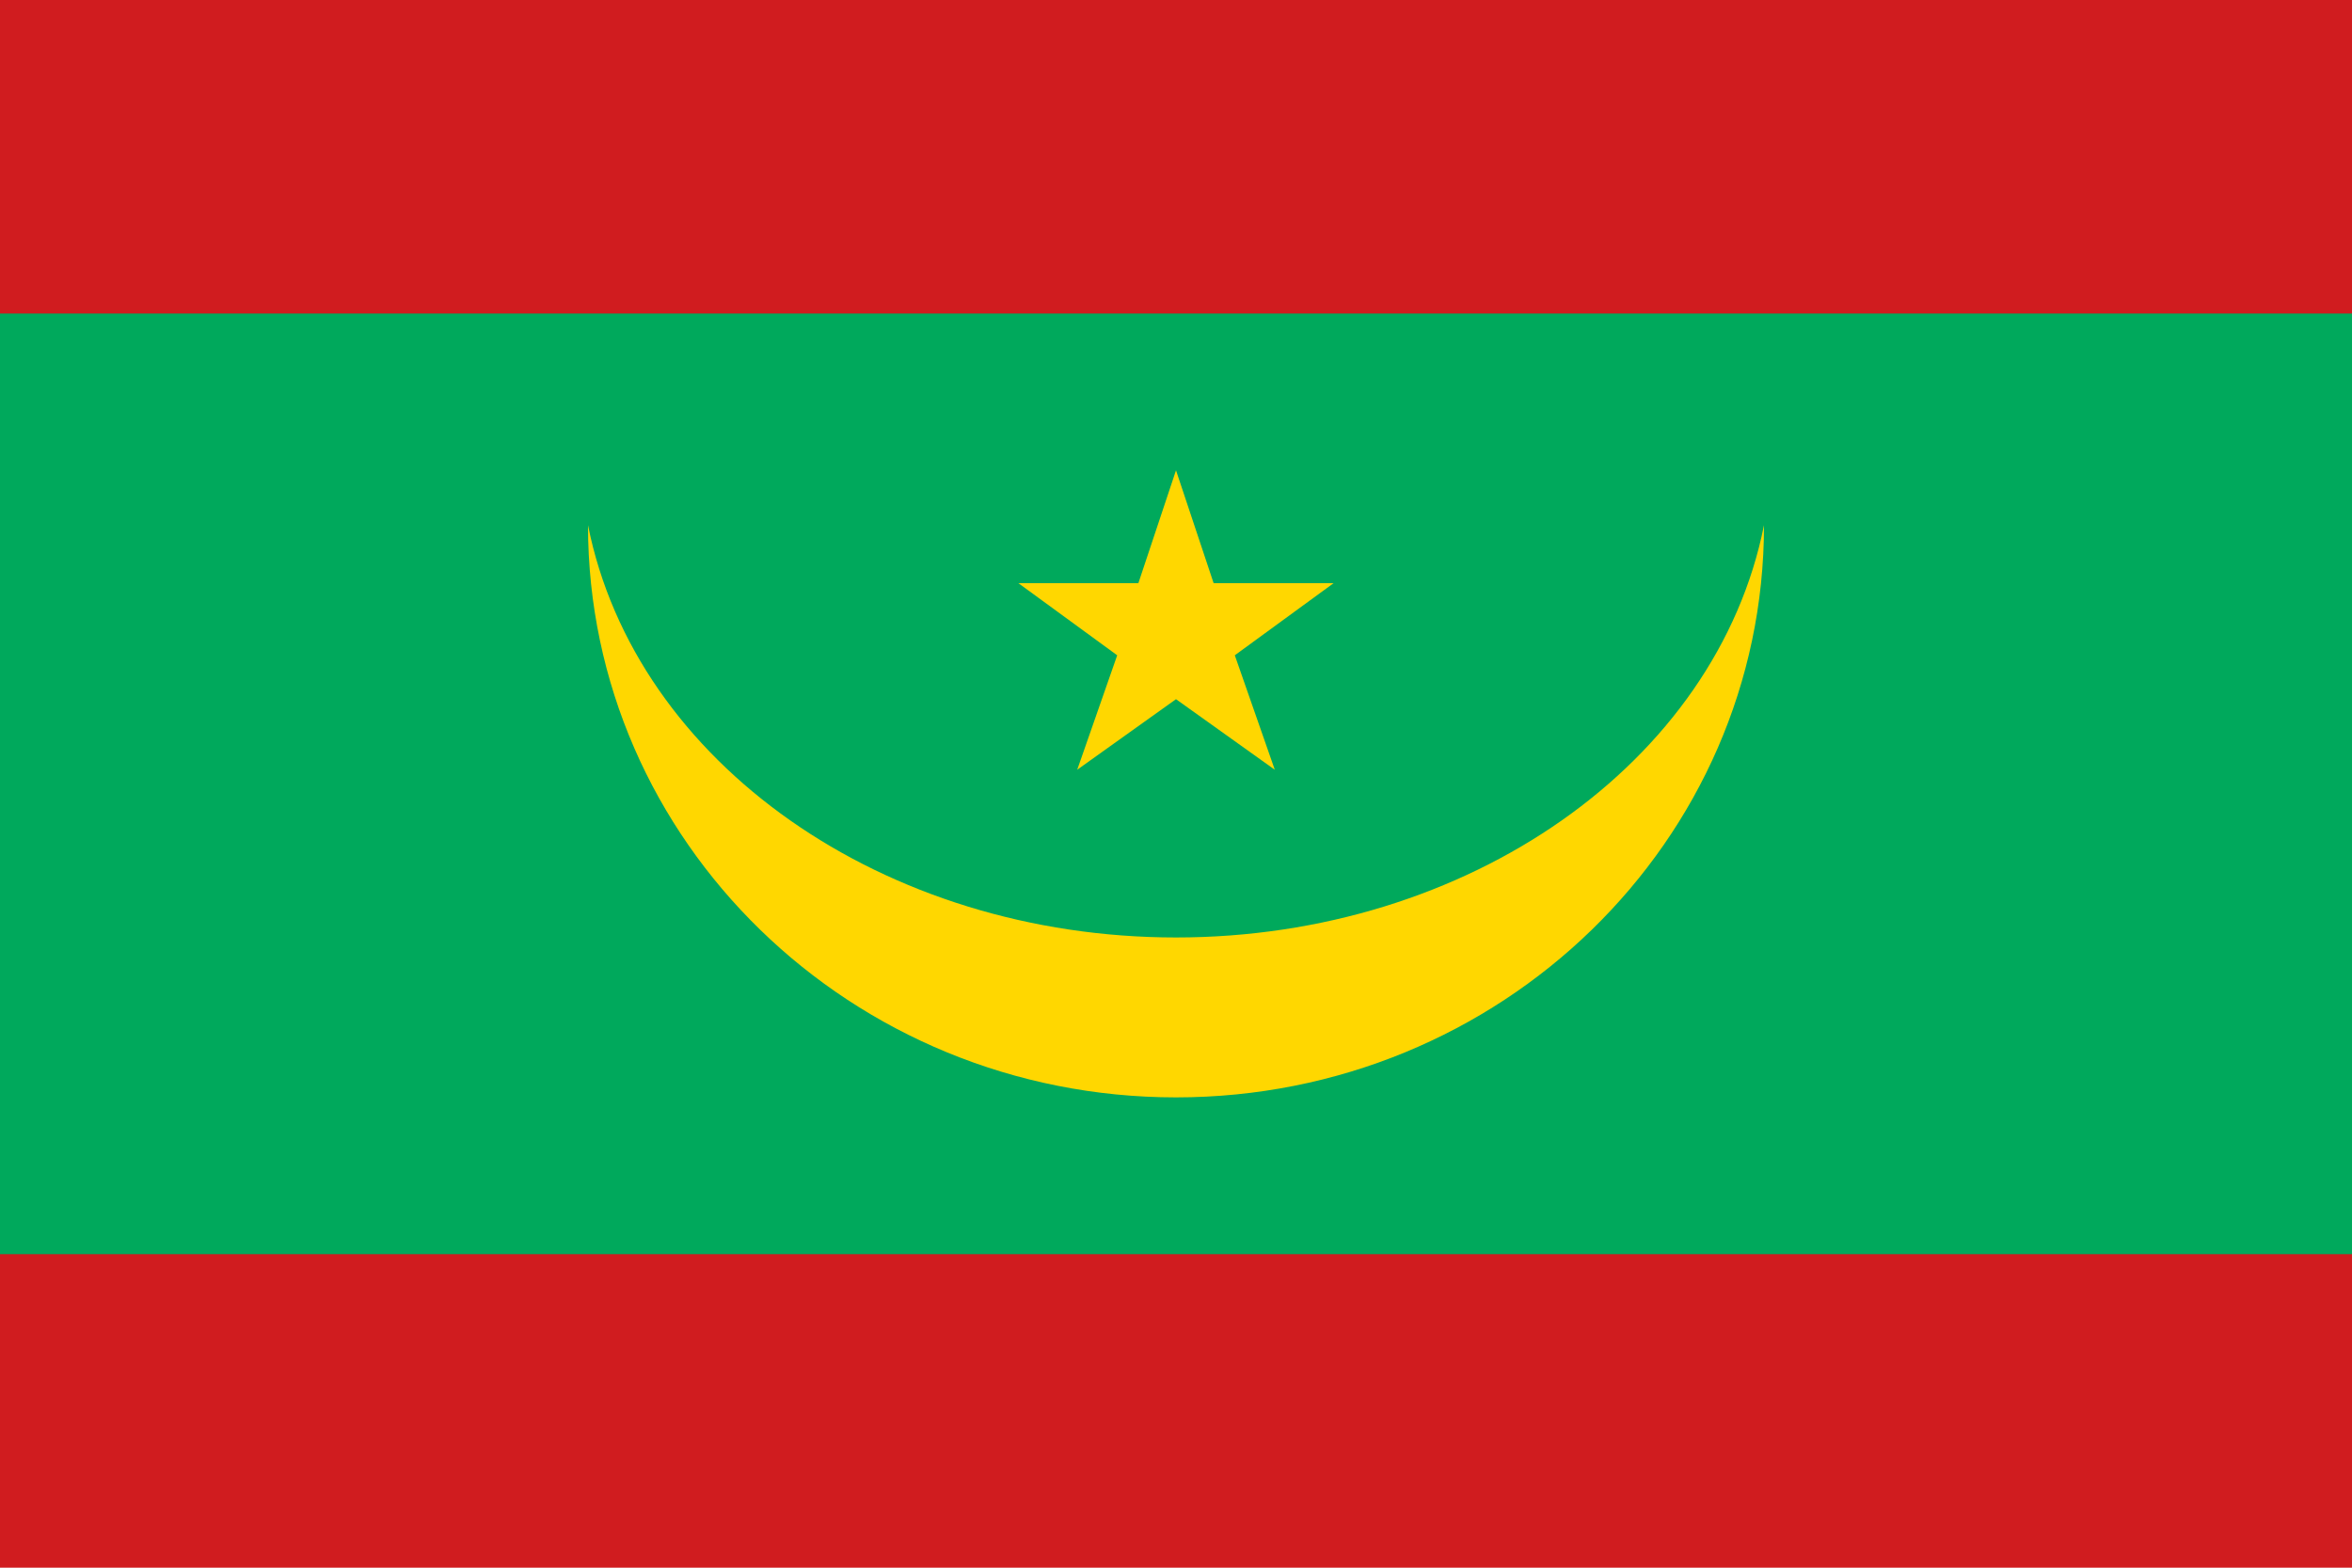
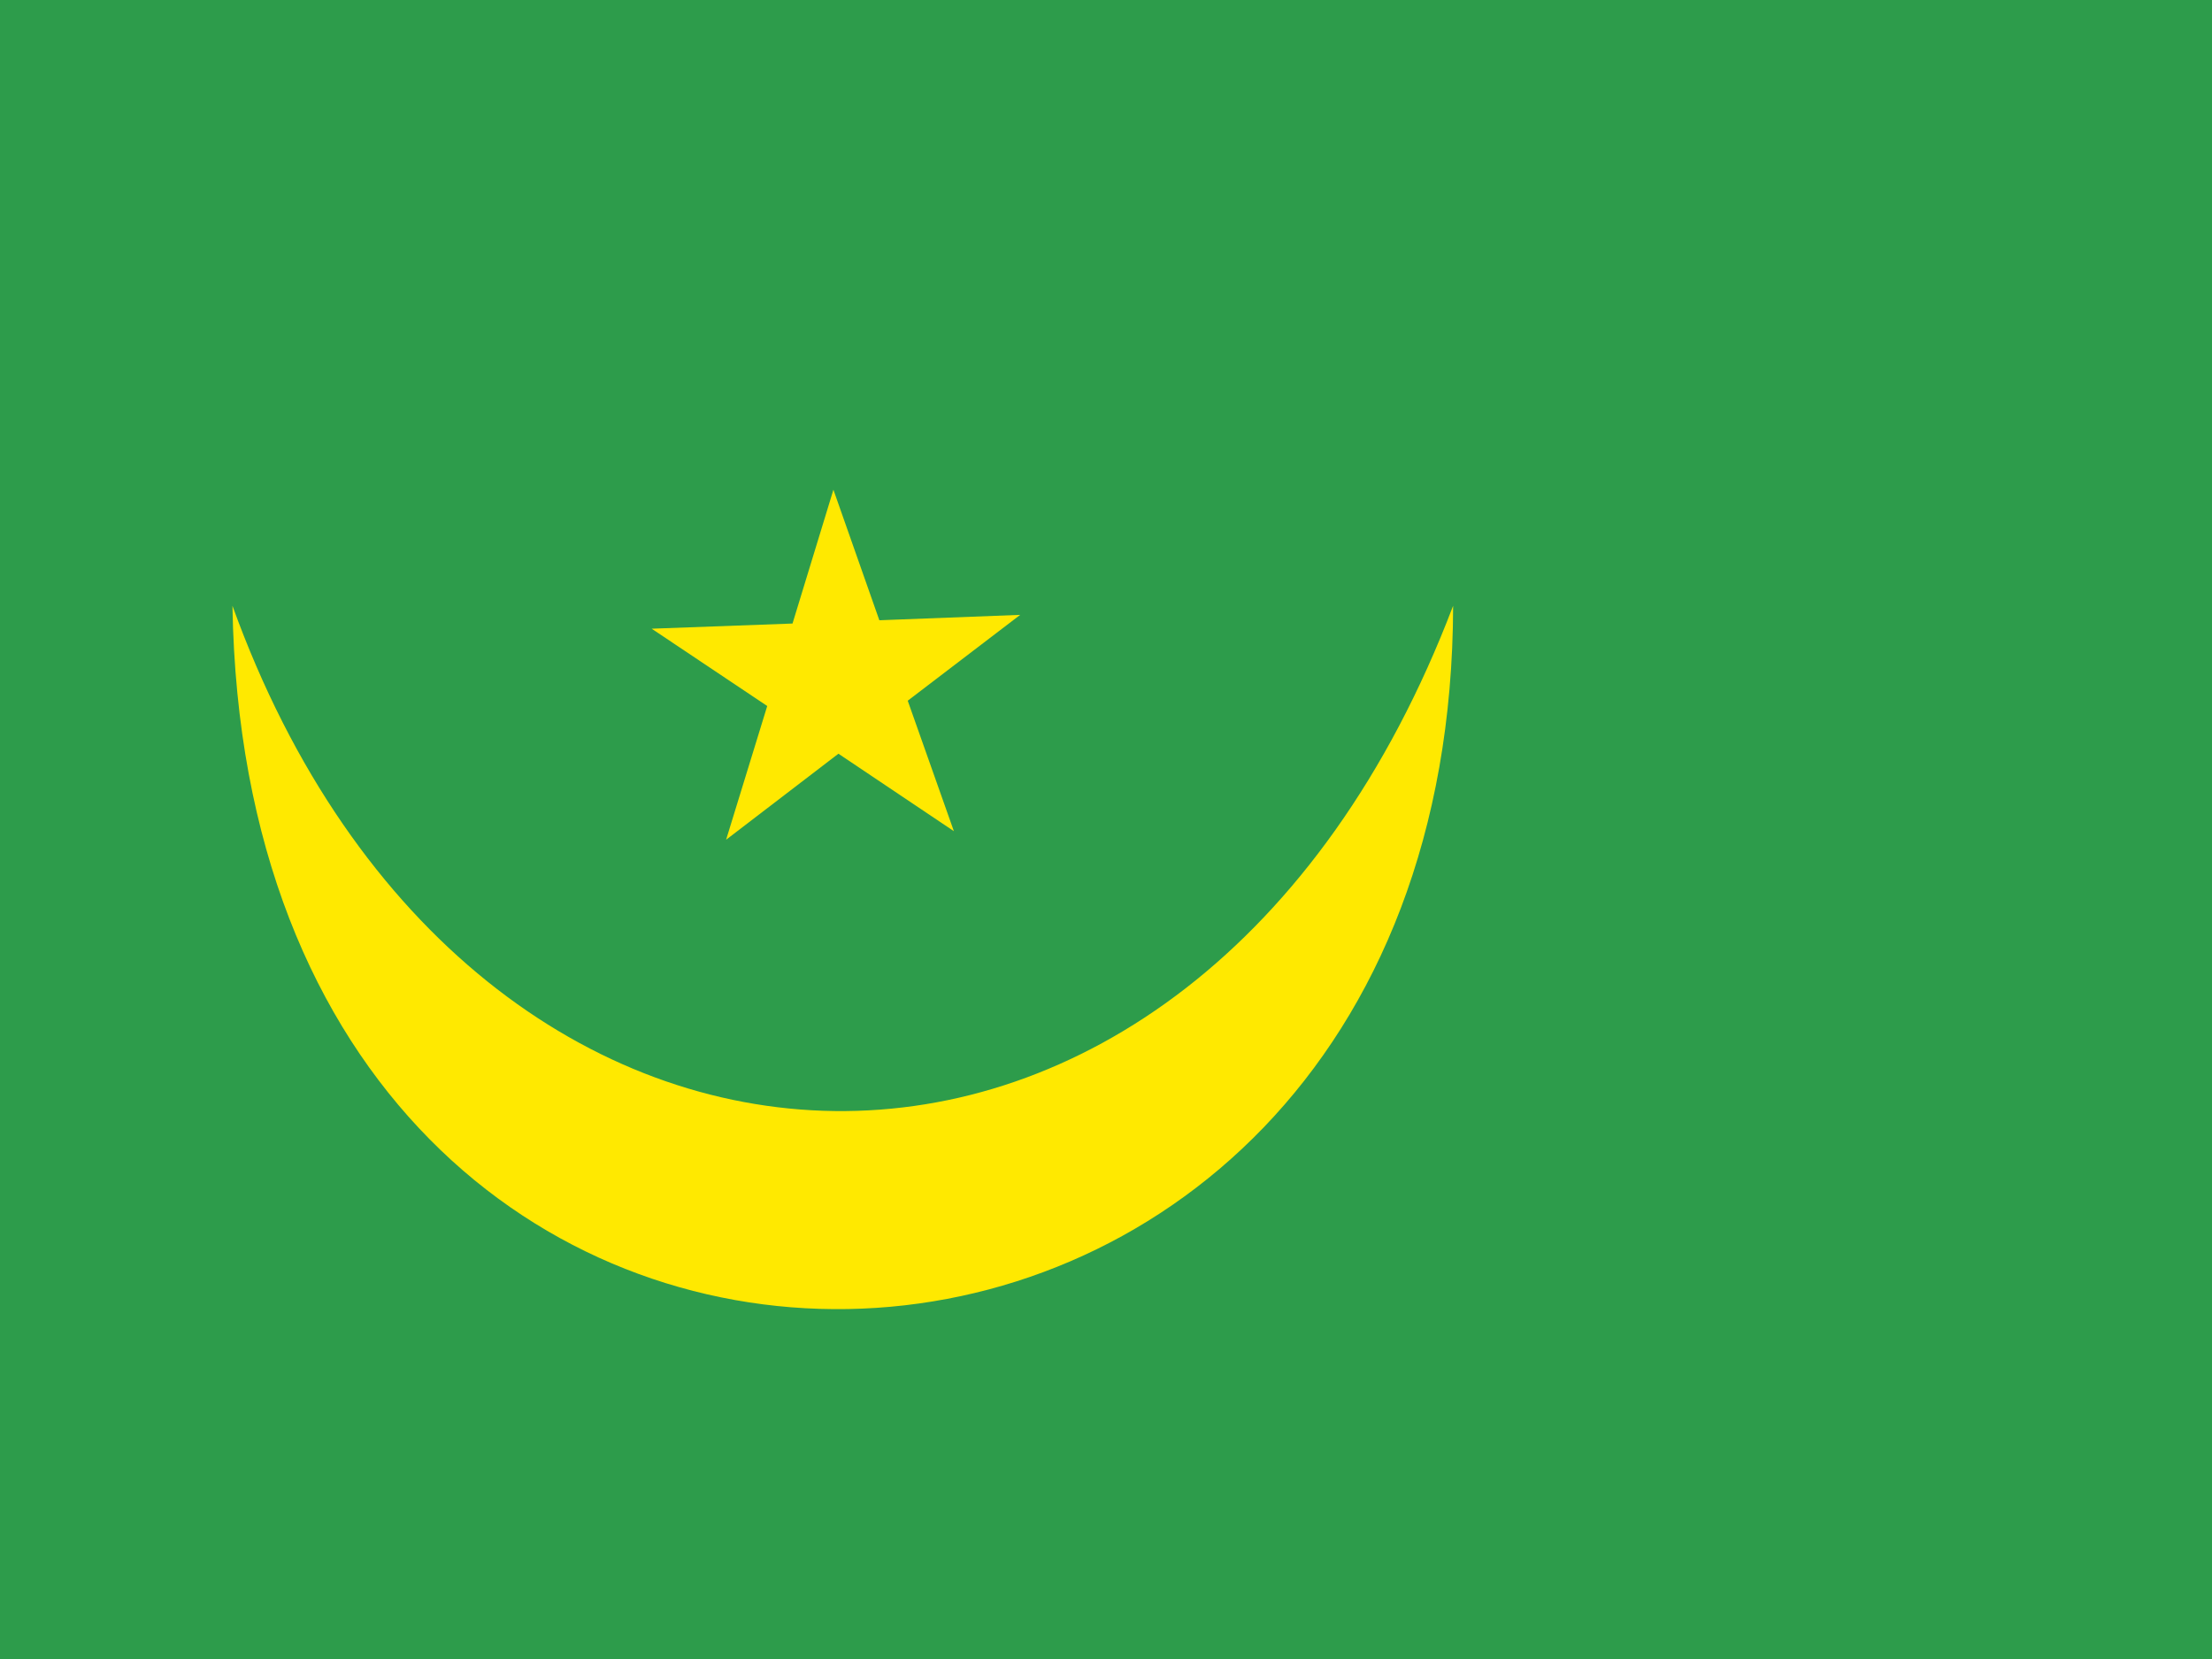
- <svg xmlns="http://www.w3.org/2000/svg" width="1200" height="800" viewBox=" 0 0 3000 2000">
-   <path fill="#d01c1f" d="M0 0H3000V2000H0z" />
-   <path fill="#00a95c" d="M0 400H3000V1600H0z" />
-   <path fill="#ffd700" d="M1299 744h153l48-144 48 144h153l-126 92 51 146-126-90-126 90 51-146zM750 670a 760.093 628 0 0 0 1500 0 750 730 0 0 1-1500 0z" />
+ <svg xmlns="http://www.w3.org/2000/svg" id="svg378" height="480" width="640" version="1" y="0" x="0">
+   <defs id="defs380">
+     <clipPath id="clipPath7229" clipPathUnits="userSpaceOnUse">
+       <rect id="rect7231" fill-opacity="0.67" height="480" width="640" y="0" x="0" />
+     </clipPath>
+   </defs>
+   <g id="flag" fill-rule="evenodd" clip-path="url(#clipPath7229)">
+     <rect id="rect149" transform="scale(-1)" height="480" width="685.71" y="-480" x="-662.86" fill="#2d9c4b" />
+     <path id="path673" d="m67.255 175.27c69.077 191.41 277.65 198.43 353.18 0-0.537 265.16-348.61 277.45-353.18 0z" fill="#ffe900" />
+     <polygon id="polygon638" transform="matrix(.57539 -.021671 .010838 .56753 -68.784 7.4629)" points="533.78 256.9 555.61 324.28 626.44 324.23 569.1 365.81 591.04 433.16 591.04 433.16 533.77 391.48 476.5 433.15 498.45 365.81 441.12 324.21 511.95 324.28" fill="#ffe900" />
+   </g>
</svg>
